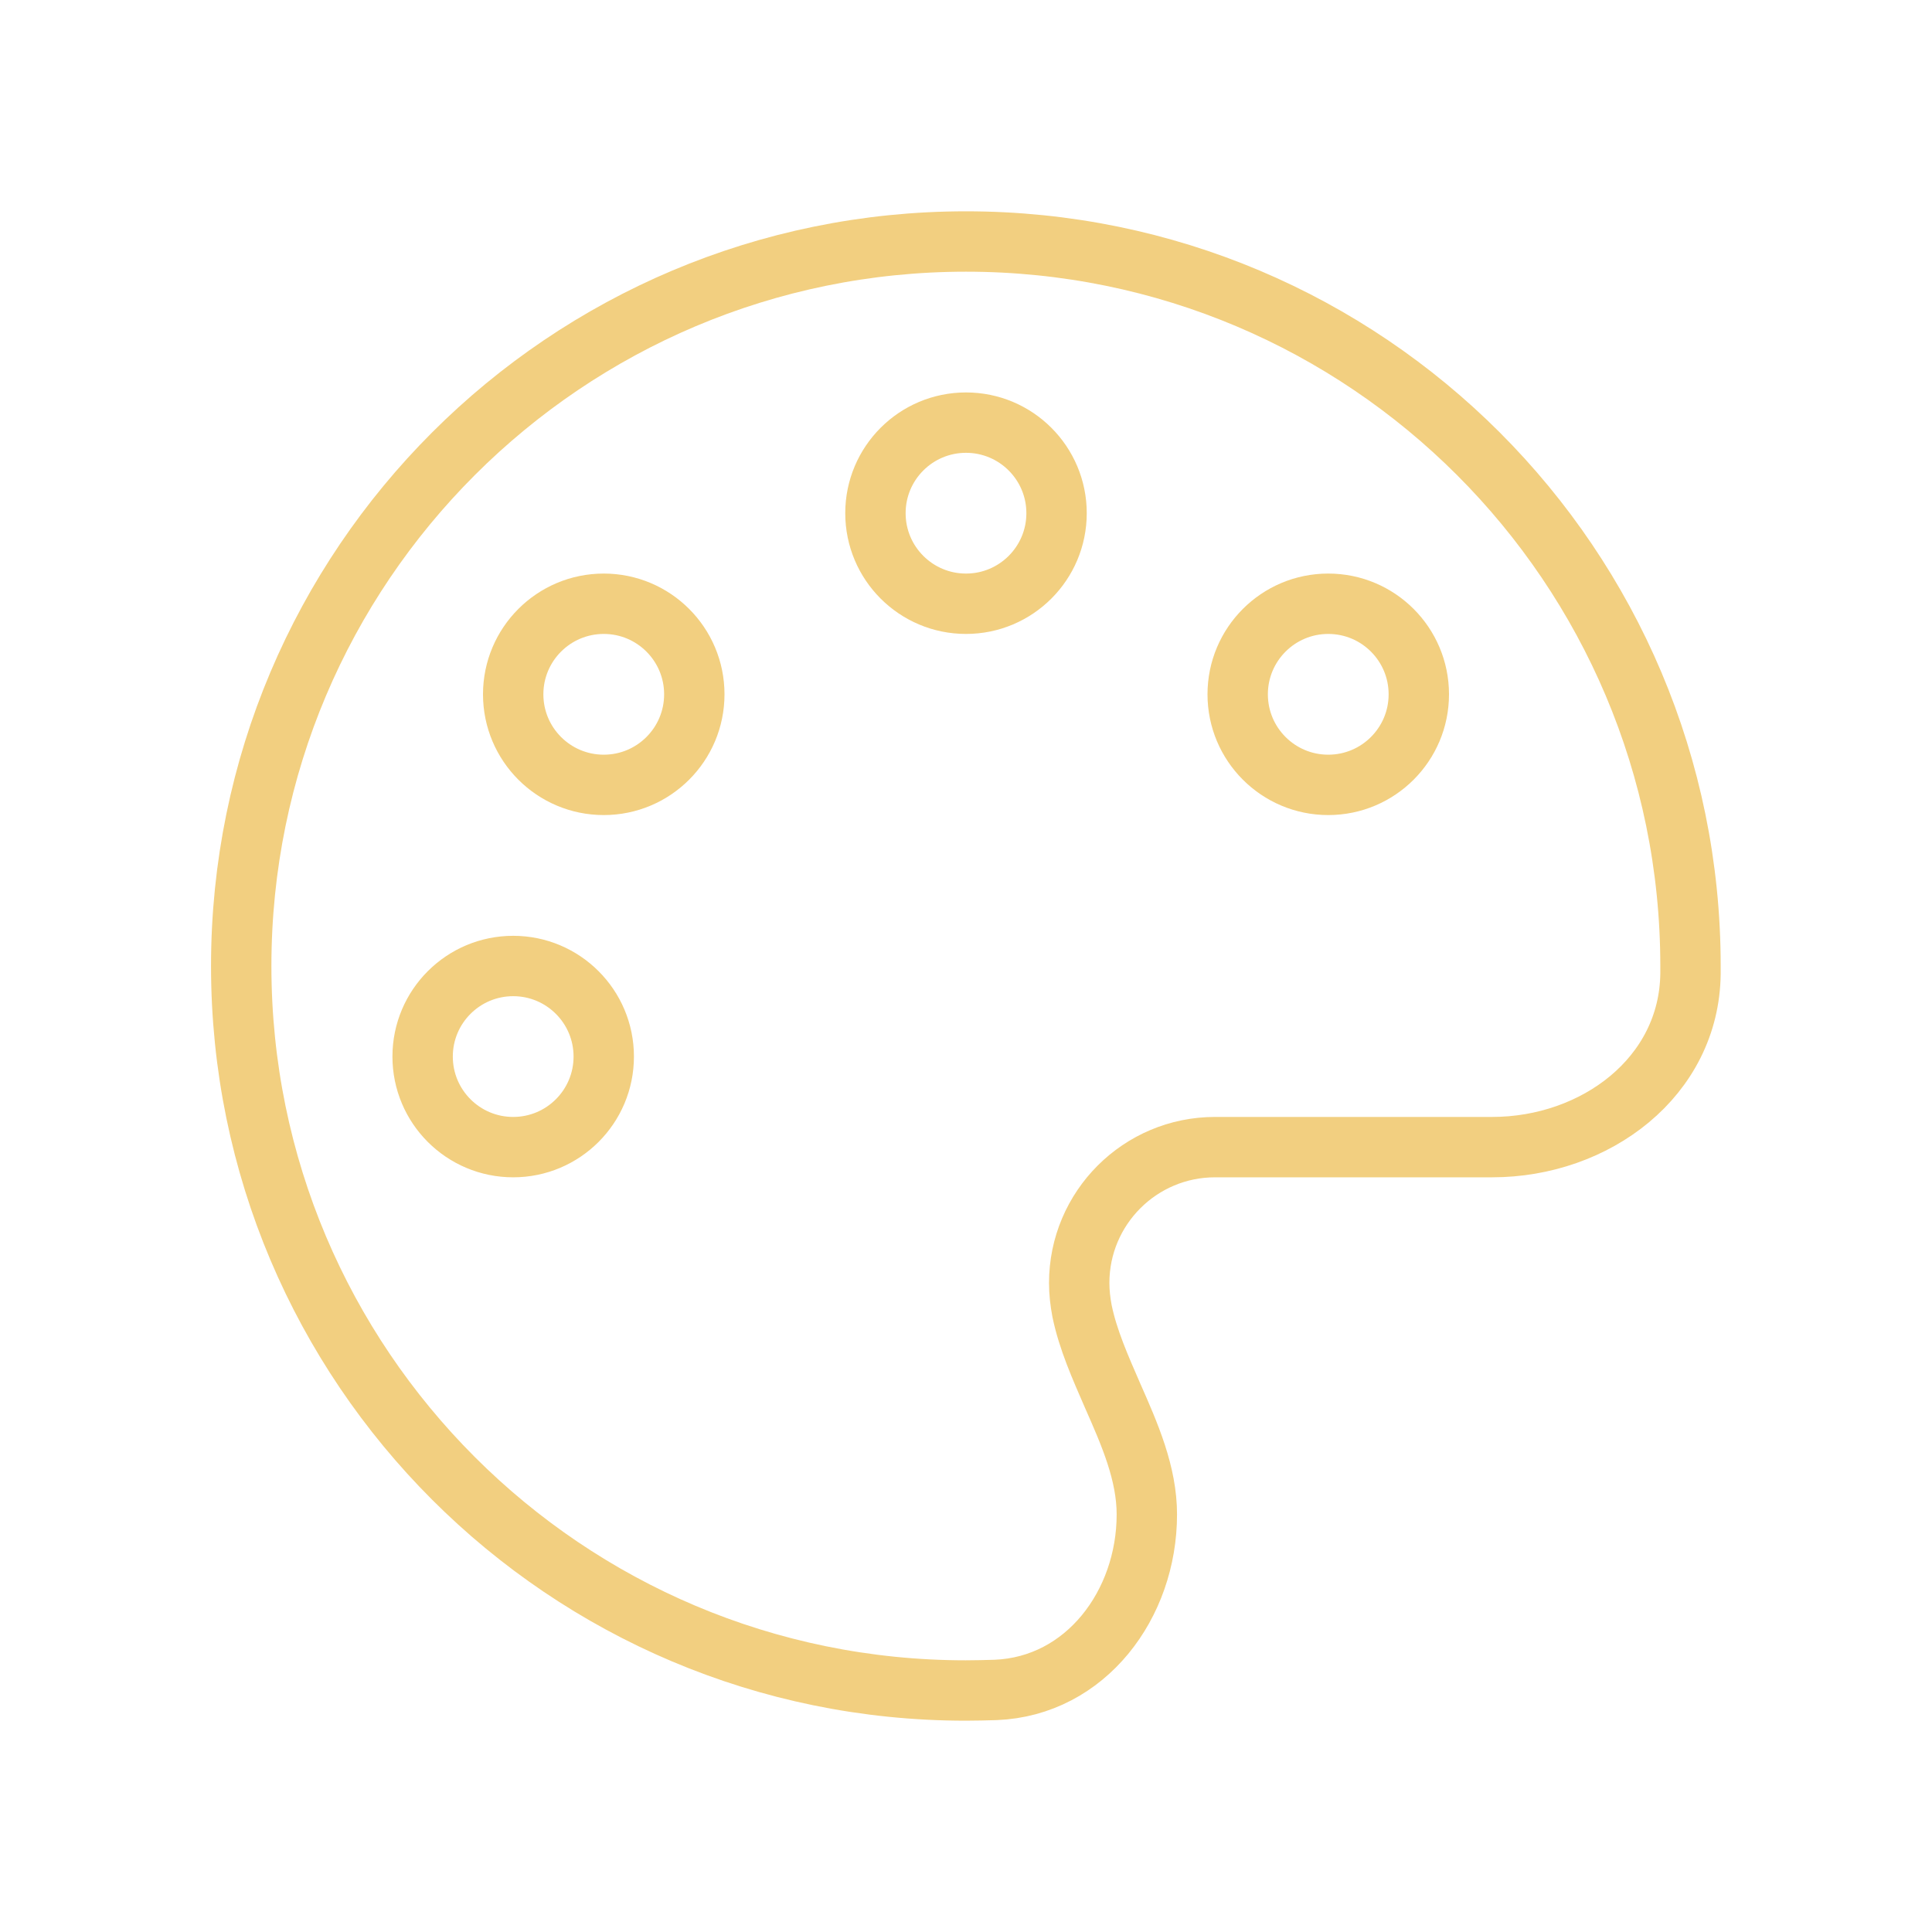
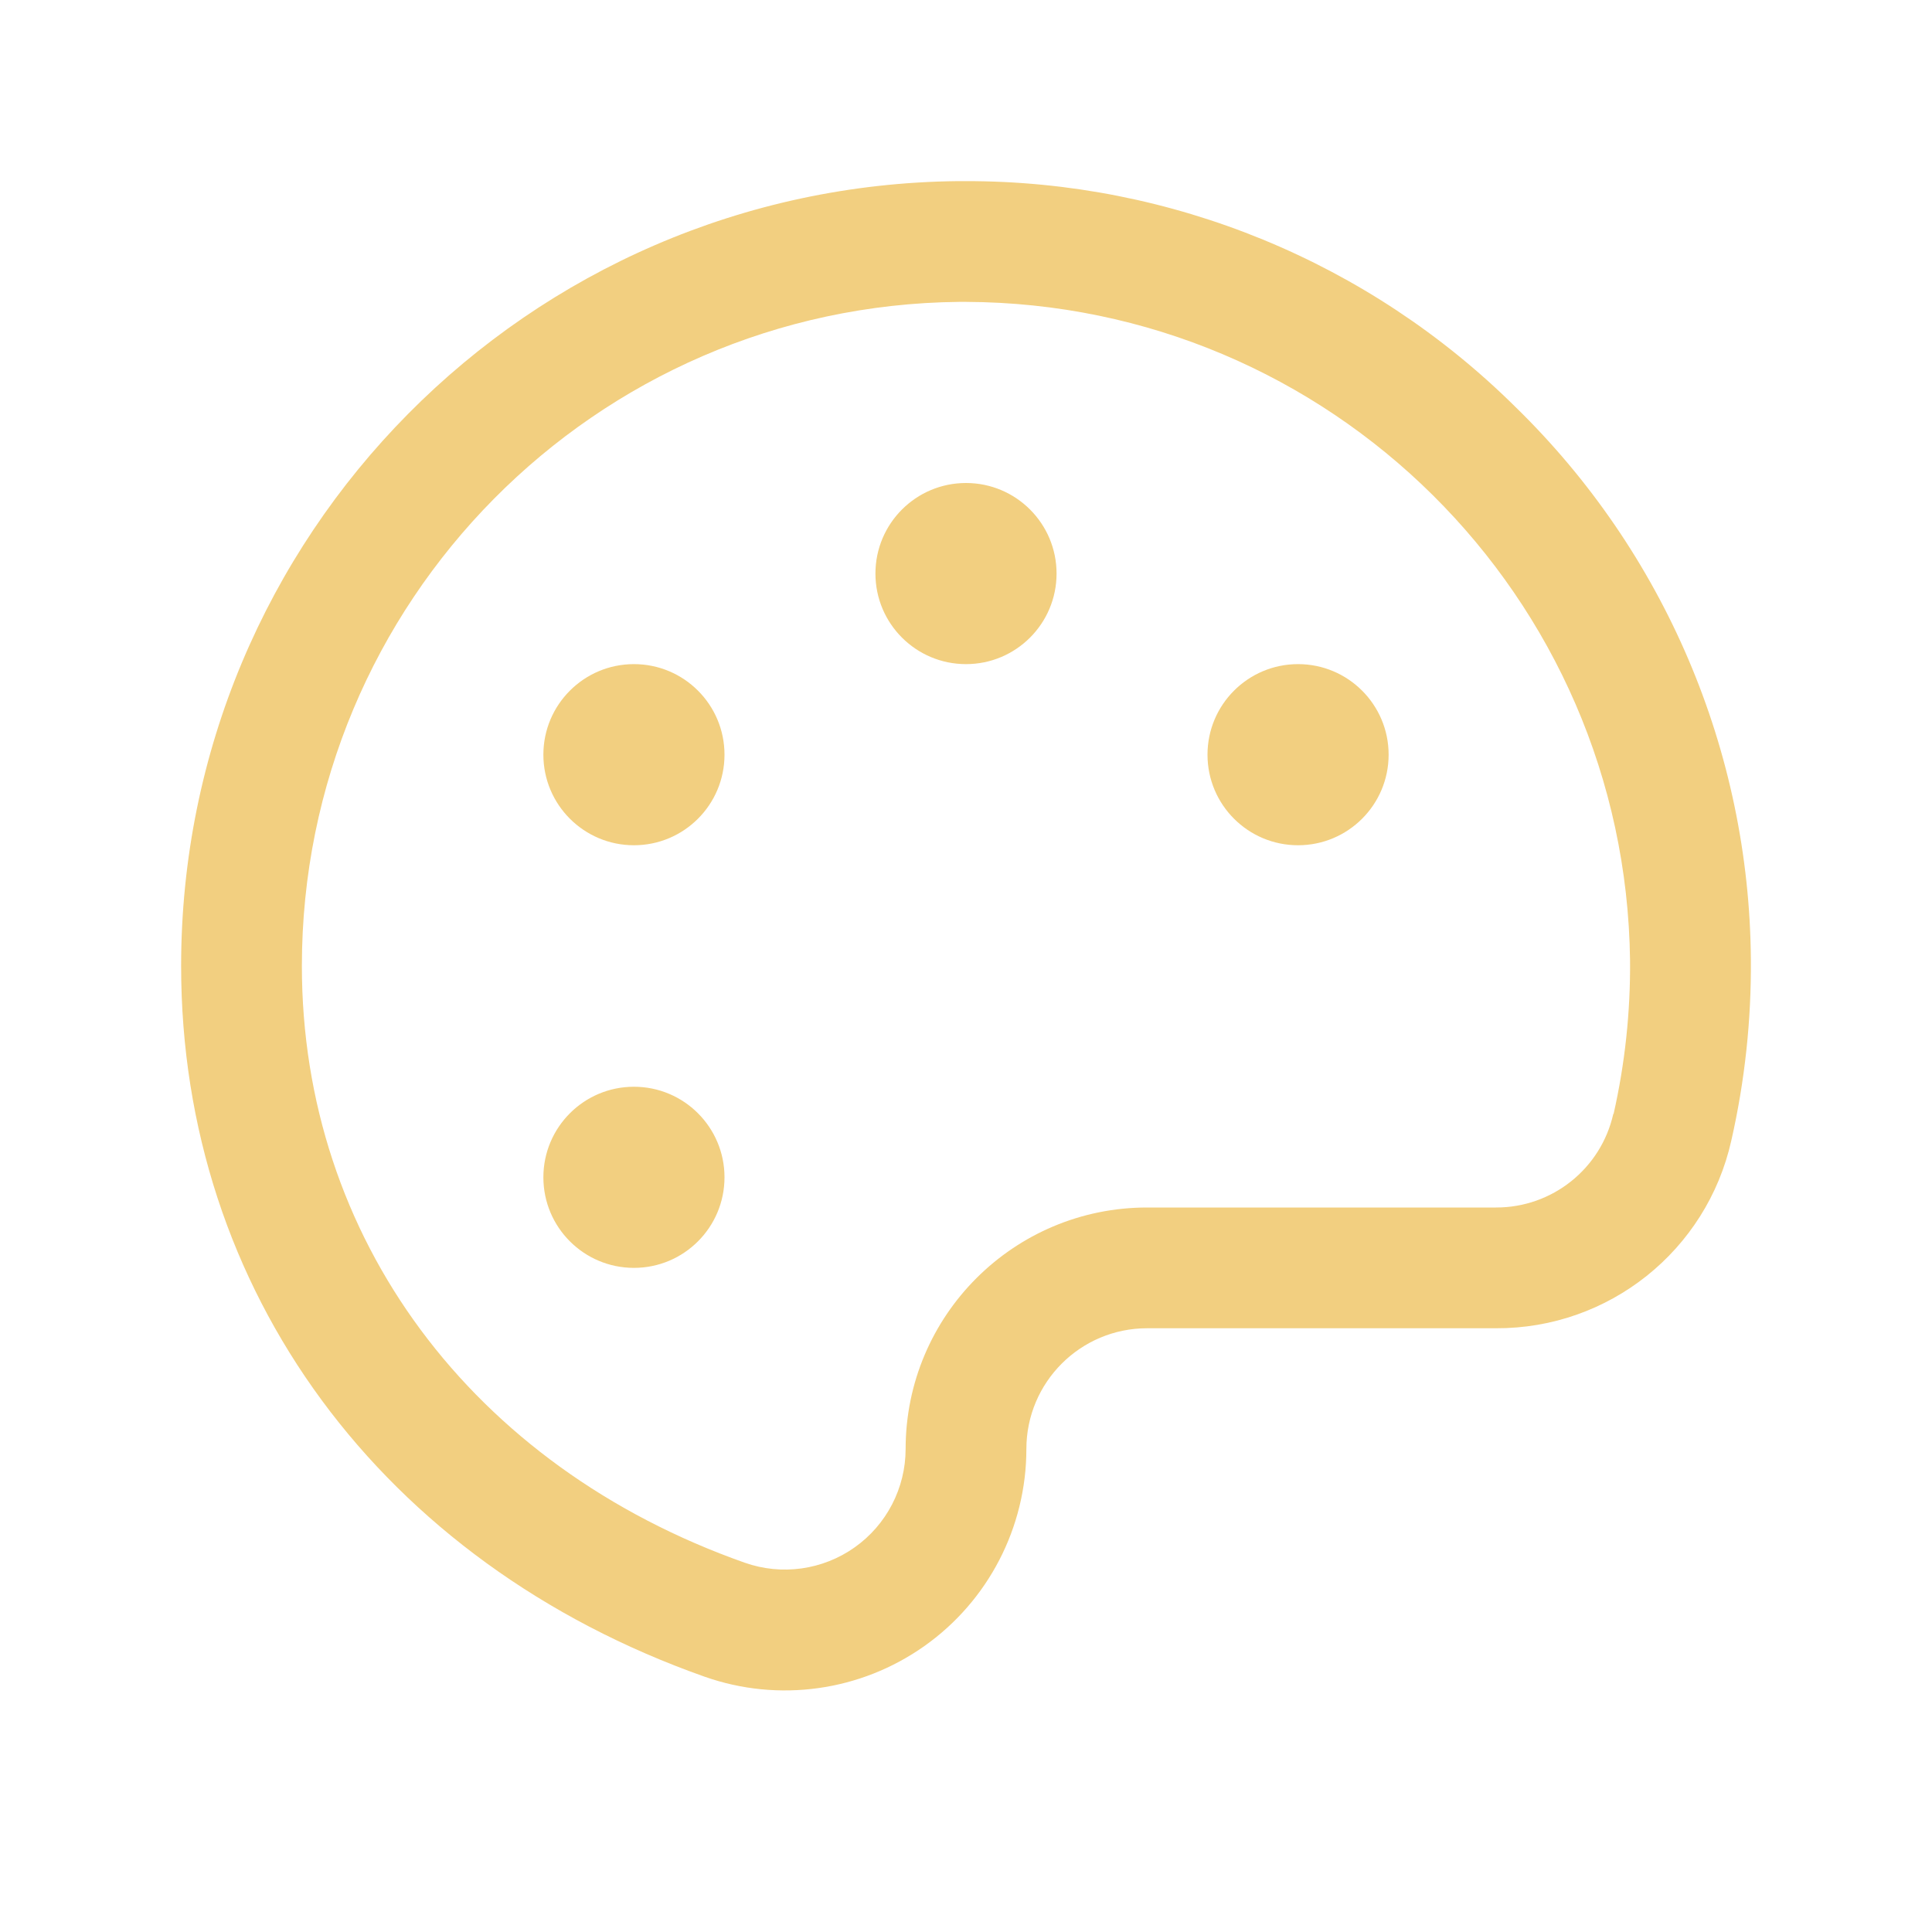
- <svg xmlns="http://www.w3.org/2000/svg" viewBox="0 0 64 64">
-   <g transform="translate(8.000 8.000) scale(0.09375)" fill="none" stroke="#f2cf80" stroke-width="21.333" stroke-linecap="round" stroke-linejoin="round">
-     <path d="M512 256c0 .9 0 1.8 0 2.7-.4 36.5-33.6 61.3-70.1 61.3L344 320c-26.5 0-48 21.5-48 48 0 3.4 .4 6.7 1 9.9 2.1 10.2 6.5 20 10.8 29.9 6.1 13.8 12.1 27.5 12.1 42 0 31.8-21.6 60.7-53.4 62-3.5 .1-7 .2-10.6 .2-141.4 0-256-114.6-256-256S114.6 0 256 0 512 114.6 512 256zM128 288a32 32 0 1 0 -64 0 32 32 0 1 0 64 0zm0-96a32 32 0 1 0 0-64 32 32 0 1 0 0 64zM288 96a32 32 0 1 0 -64 0 32 32 0 1 0 64 0zm96 96a32 32 0 1 0 0-64 32 32 0 1 0 0 64z" />
-   </g>
+ <svg xmlns="http://www.w3.org/2000/svg" viewBox="0 0 256 256" fill="#f2cf80">
+   <path d="M200.77,53.89A103.27,103.27,0,0,0,128,24h-1.07A104,104,0,0,0,24,128c0,43,26.58,79.06,69.36,94.17A32,32,0,0,0,136,192a16,16,0,0,1,16-16h46.21a31.81,31.81,0,0,0,31.2-24.88,104.43,104.43,0,0,0,2.59-24A103.28,103.28,0,0,0,200.77,53.89Zm13,93.71A15.89,15.89,0,0,1,198.21,160H152a32,32,0,0,0-32,32,16,16,0,0,1-21.31,15.07C62.49,194.3,40,164,40,128a88,88,0,0,1,87.09-88h.9a88.35,88.35,0,0,1,88,87.25A88.86,88.86,0,0,1,213.81,147.6ZM140,76a12,12,0,1,1-12-12A12,12,0,0,1,140,76ZM96,100A12,12,0,1,1,84,88,12,12,0,0,1,96,100Zm0,56a12,12,0,1,1-12-12A12,12,0,0,1,96,156Zm88-56a12,12,0,1,1-12-12A12,12,0,0,1,184,100Z" />
</svg>
